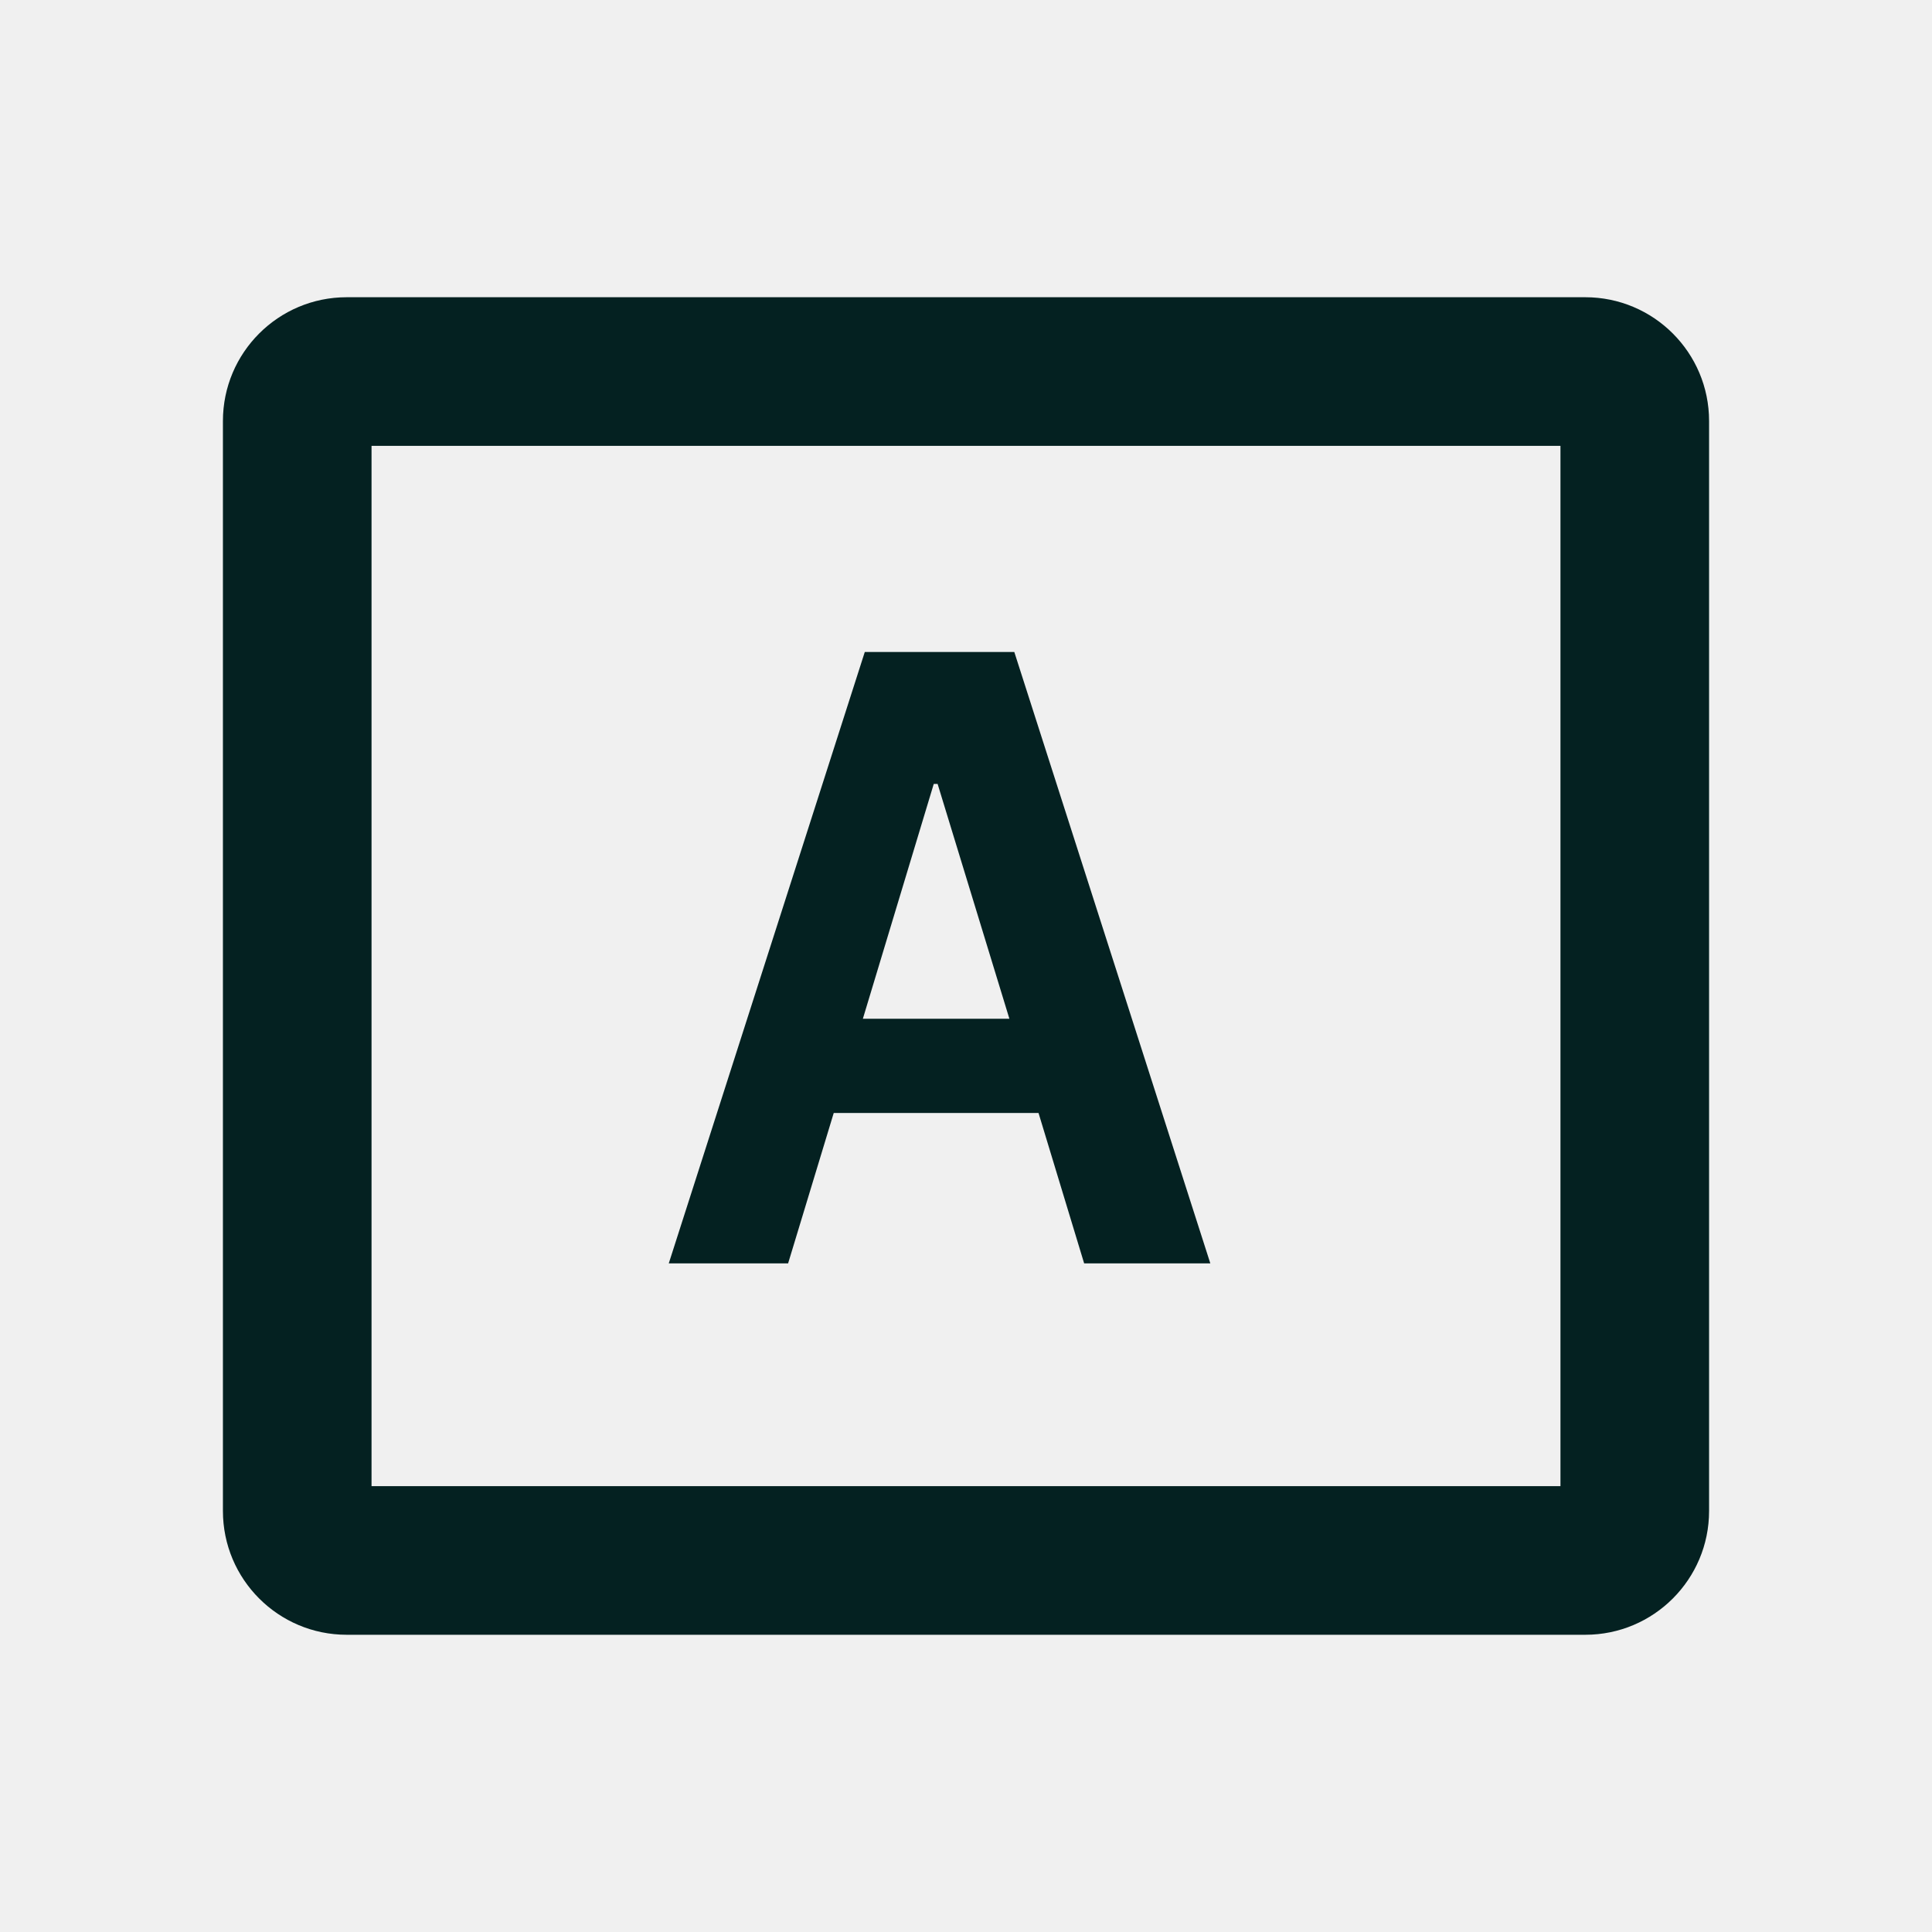
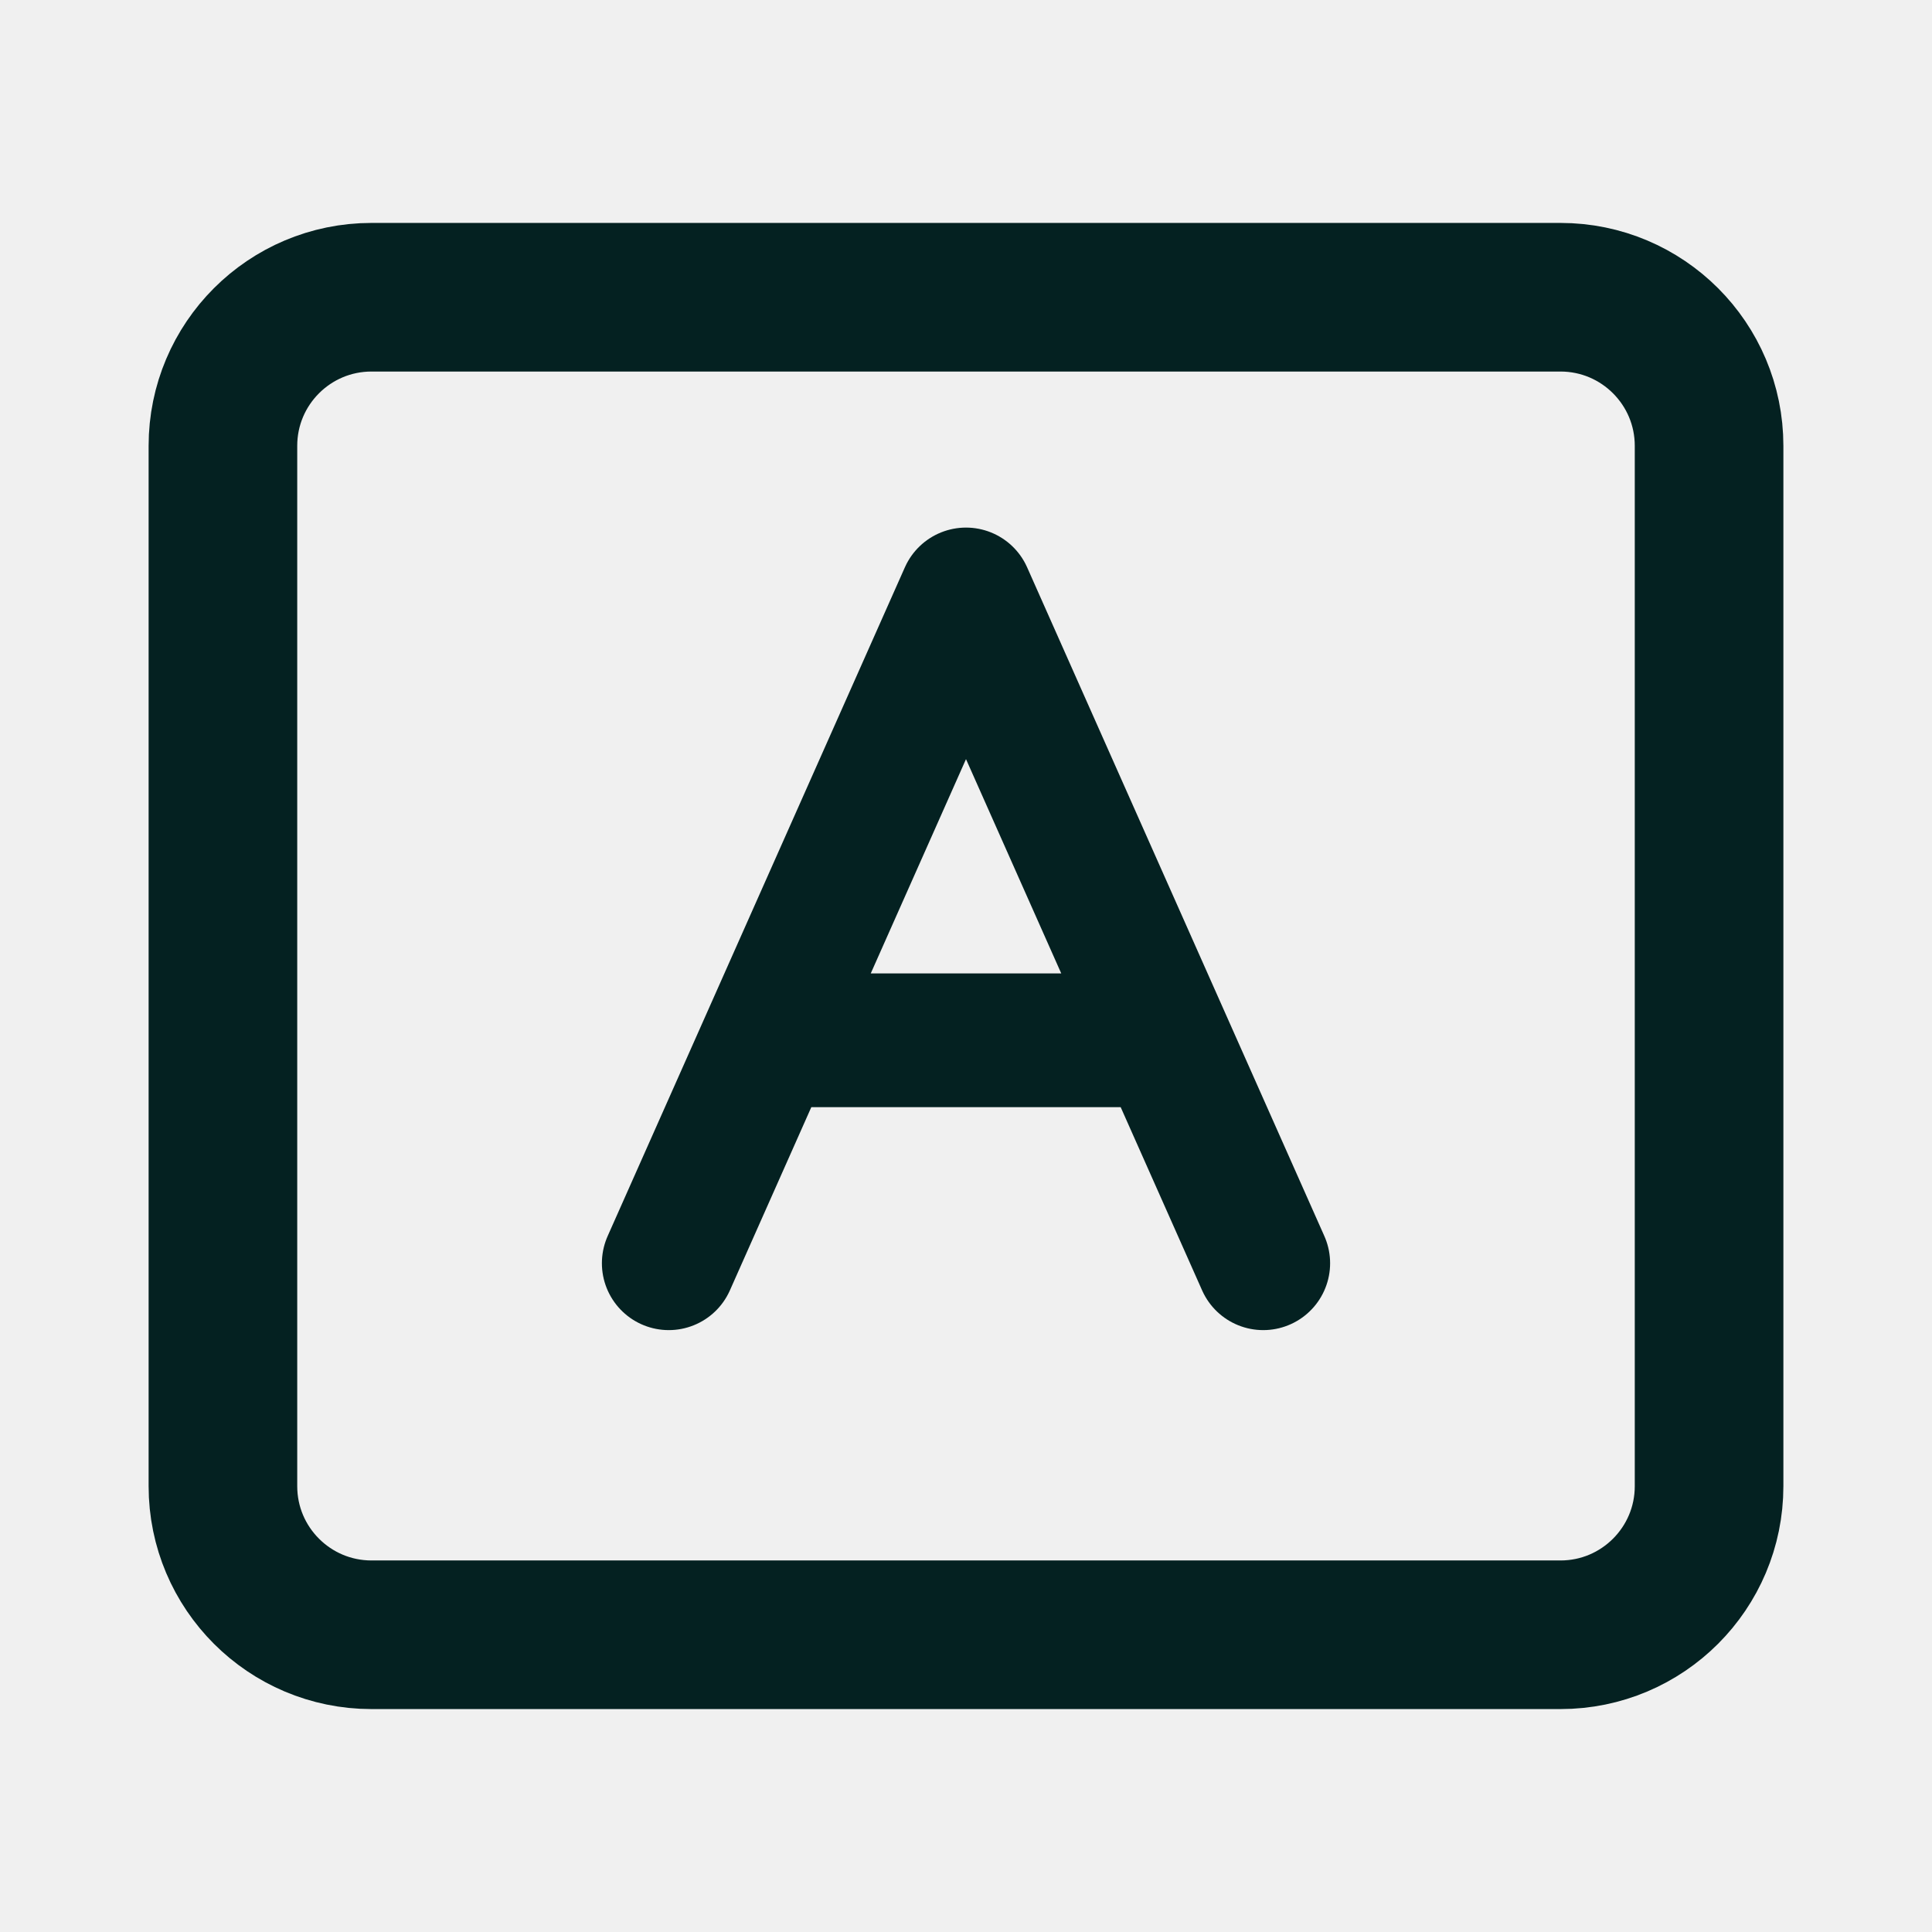
- <svg xmlns="http://www.w3.org/2000/svg" width="13" height="13" viewBox="0 0 13 13" fill="none">
-   <defs />
-   <path d="M 6.283 5.275 L 6.309 5.275 L 6.792 6.855 L 5.806 6.855 L 6.283 5.275 Z M 7.295 8.501 L 8.144 8.501 L 6.825 4.387 L 5.819 4.387 L 4.5 8.501 L 5.303 8.501 L 5.61 7.489 L 6.988 7.489 L 7.295 8.501 Z" fill="#042121" />
-   <mask id="path-2-inside-1_720_7867" fill="white">
-     <rect width="10" height="9" rx="0.833" x="1.5" y="2" />
-   </mask>
-   <rect width="10" height="9" rx="0.833" stroke="#042121" stroke-width="2" mask="url(#path-2-inside-1_720_7867)" x="1.5" y="2" />
+ <svg xmlns="http://www.w3.org/2000/svg" width="13" height="13" viewBox="0 0 13 13" fill="none" stroke="#042121" stroke-width="1" stroke-linecap="round" stroke-linejoin="round">
+   <rect x="1.5" y="2" width="10" height="9" rx="1" />
+   <path d="M4.5 8.5l2-4.5 2 4.5M5.2 7h2.6" stroke-width="0.9" />
</svg>
